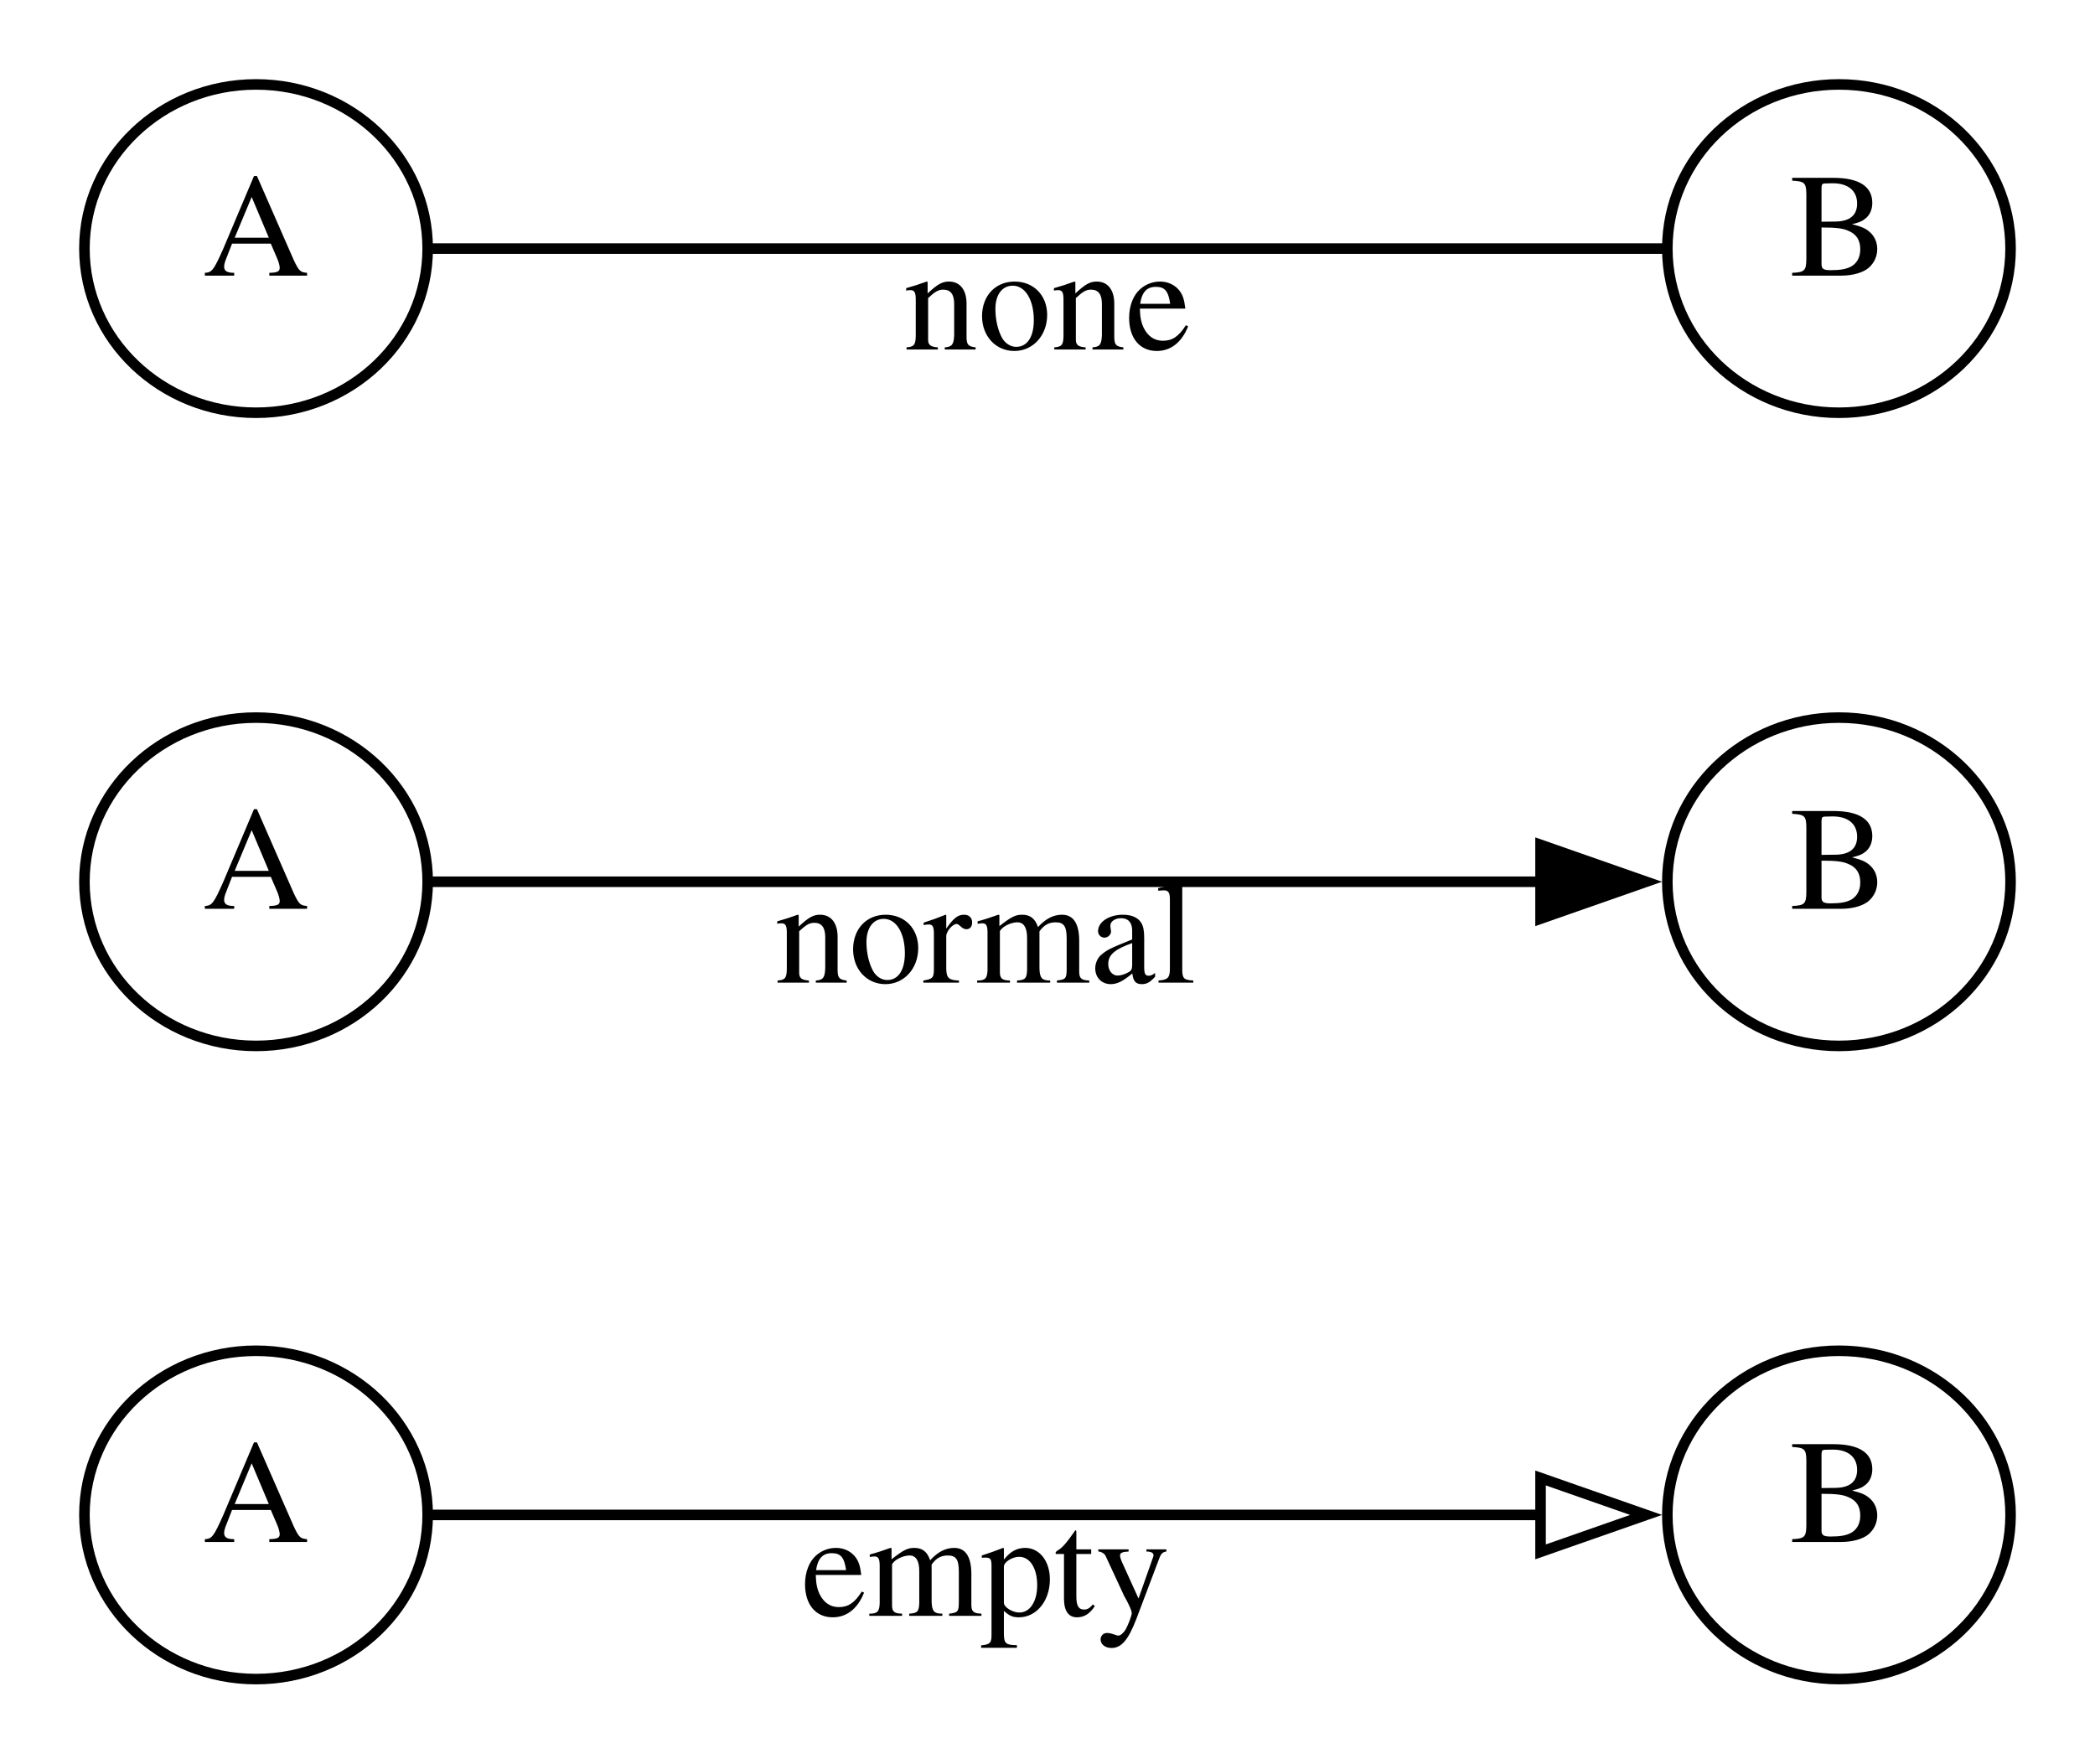
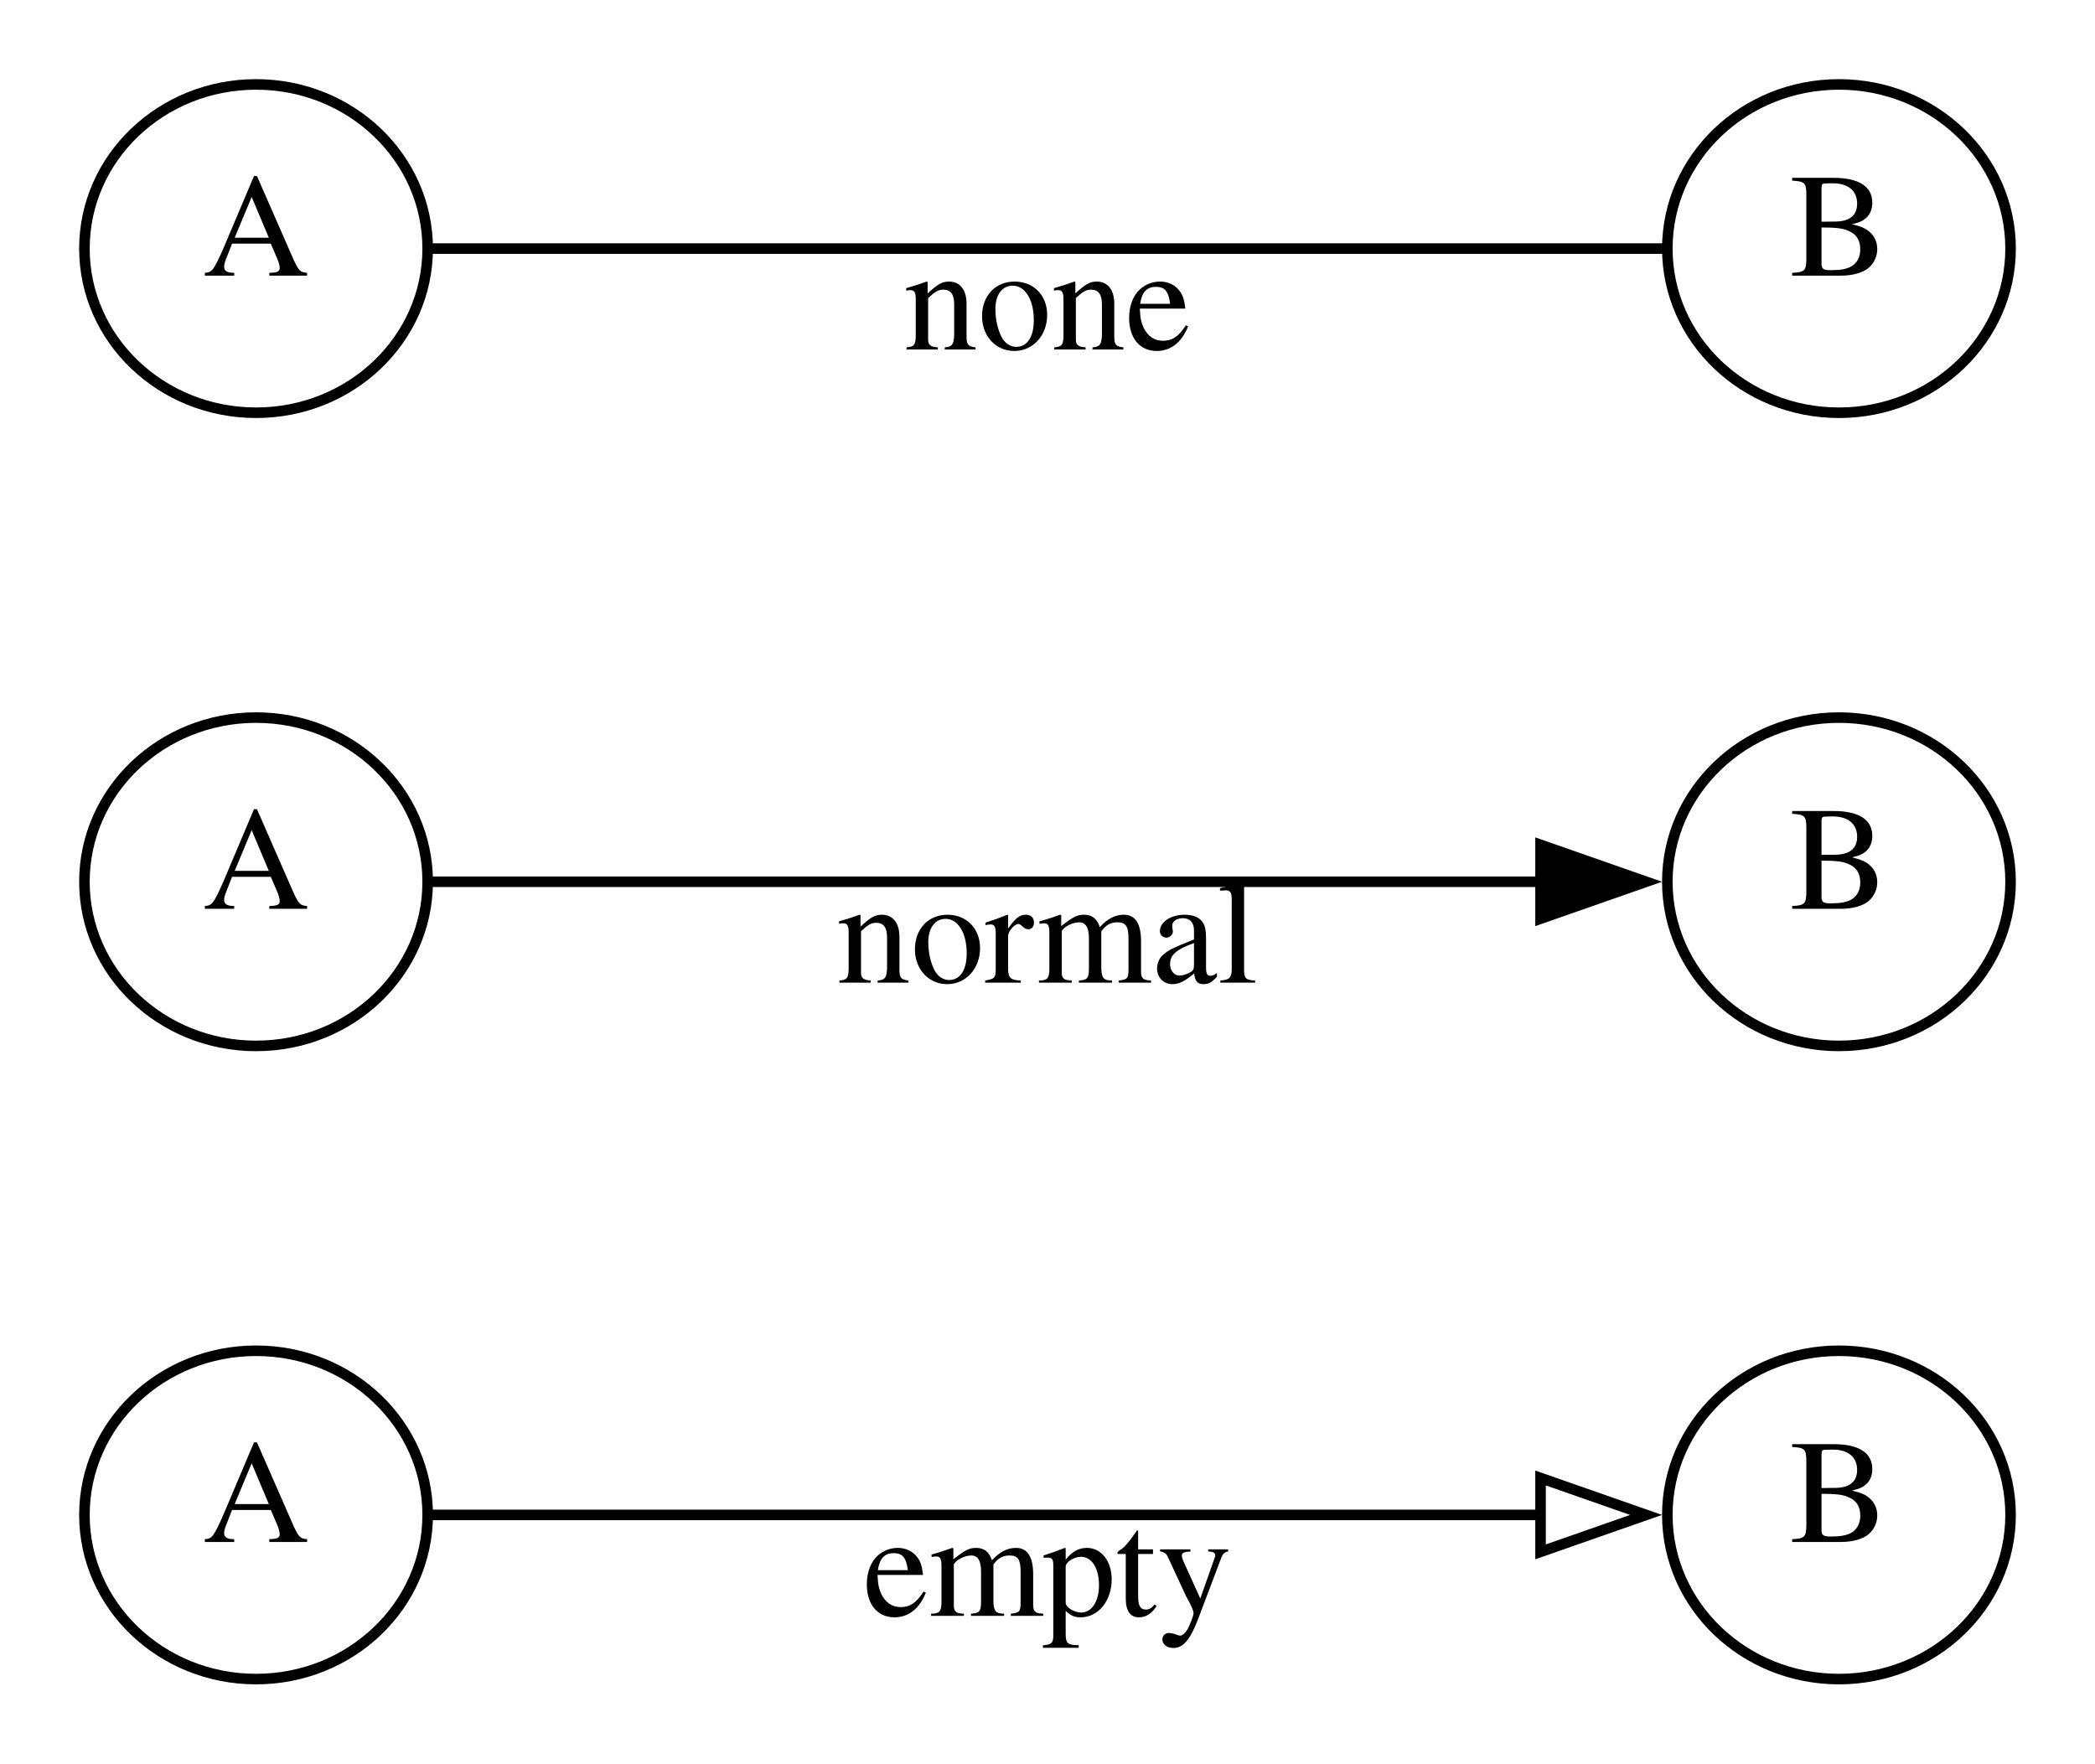
<svg xmlns="http://www.w3.org/2000/svg" width="198.527" height="167.113" viewBox="0 0 198.527 167.113">
  <g id="graph0" class="graph" transform="translate(24.26346,23.55635) scale(1.0)">
    <g class="node" id="A0">
      <ellipse cx="0" cy="0" rx="16.263" ry="15.556" fill="none" stroke="black" />
      <text x="0" y="0" text-anchor="middle" dominant-baseline="central" font-family="Times,serif" font-size="14">A</text>
    </g>
    <g class="node" id="B0">
      <ellipse cx="150" cy="0" rx="16.263" ry="15.556" fill="none" stroke="black" />
      <text x="150" y="0" text-anchor="middle" dominant-baseline="central" font-family="Times,serif" font-size="14">B</text>
    </g>
    <g class="node" id="A1">
      <ellipse cx="0" cy="60" rx="16.263" ry="15.556" fill="none" stroke="black" />
      <text x="0" y="60" text-anchor="middle" dominant-baseline="central" font-family="Times,serif" font-size="14">A</text>
    </g>
    <g class="node" id="B1">
      <ellipse cx="150" cy="60" rx="16.263" ry="15.556" fill="none" stroke="black" />
      <text x="150" y="60" text-anchor="middle" dominant-baseline="central" font-family="Times,serif" font-size="14">B</text>
    </g>
    <g class="node" id="A2">
      <ellipse cx="0" cy="120" rx="16.263" ry="15.556" fill="none" stroke="black" />
      <text x="0" y="120" text-anchor="middle" dominant-baseline="central" font-family="Times,serif" font-size="14">A</text>
    </g>
    <g class="node" id="B2">
      <ellipse cx="150" cy="120" rx="16.263" ry="15.556" fill="none" stroke="black" />
      <text x="150" y="120" text-anchor="middle" dominant-baseline="central" font-family="Times,serif" font-size="14">B</text>
    </g>
    <g class="edge" id="edge1">
      <line x1="16.563" y1="0" x2="133.437" y2="2.028438333316055e-15" stroke="black" />
      <text x="75" y="7" text-anchor="middle" dominant-baseline="central" font-family="Times,serif" font-size="14">none</text>
    </g>
    <g class="edge" id="edge2">
      <line x1="16.563" y1="60" x2="121.723" y2="60" stroke="black" />
      <polygon points="131.723,60 121.723,63.5 121.723,56.5 131.723,60" fill="black" stroke="black" />
-       <text x="69.143" y="67" text-anchor="middle" dominant-baseline="central" font-family="Times,serif" font-size="14">normal</text>
+       <text x="75" y="67" text-anchor="middle" dominant-baseline="central" font-family="Times,serif" font-size="14">normal</text>
    </g>
    <g class="edge" id="edge3">
      <line x1="16.563" y1="120" x2="121.723" y2="120" stroke="black" />
      <polygon points="131.723,120 121.723,123.5 121.723,116.5 131.723,120" fill="none" stroke="black" />
-       <text x="69.143" y="127" text-anchor="middle" dominant-baseline="central" font-family="Times,serif" font-size="14">empty</text>
+       <text x="75" y="127" text-anchor="middle" dominant-baseline="central" font-family="Times,serif" font-size="14">empty</text>
    </g>
  </g>
</svg>
